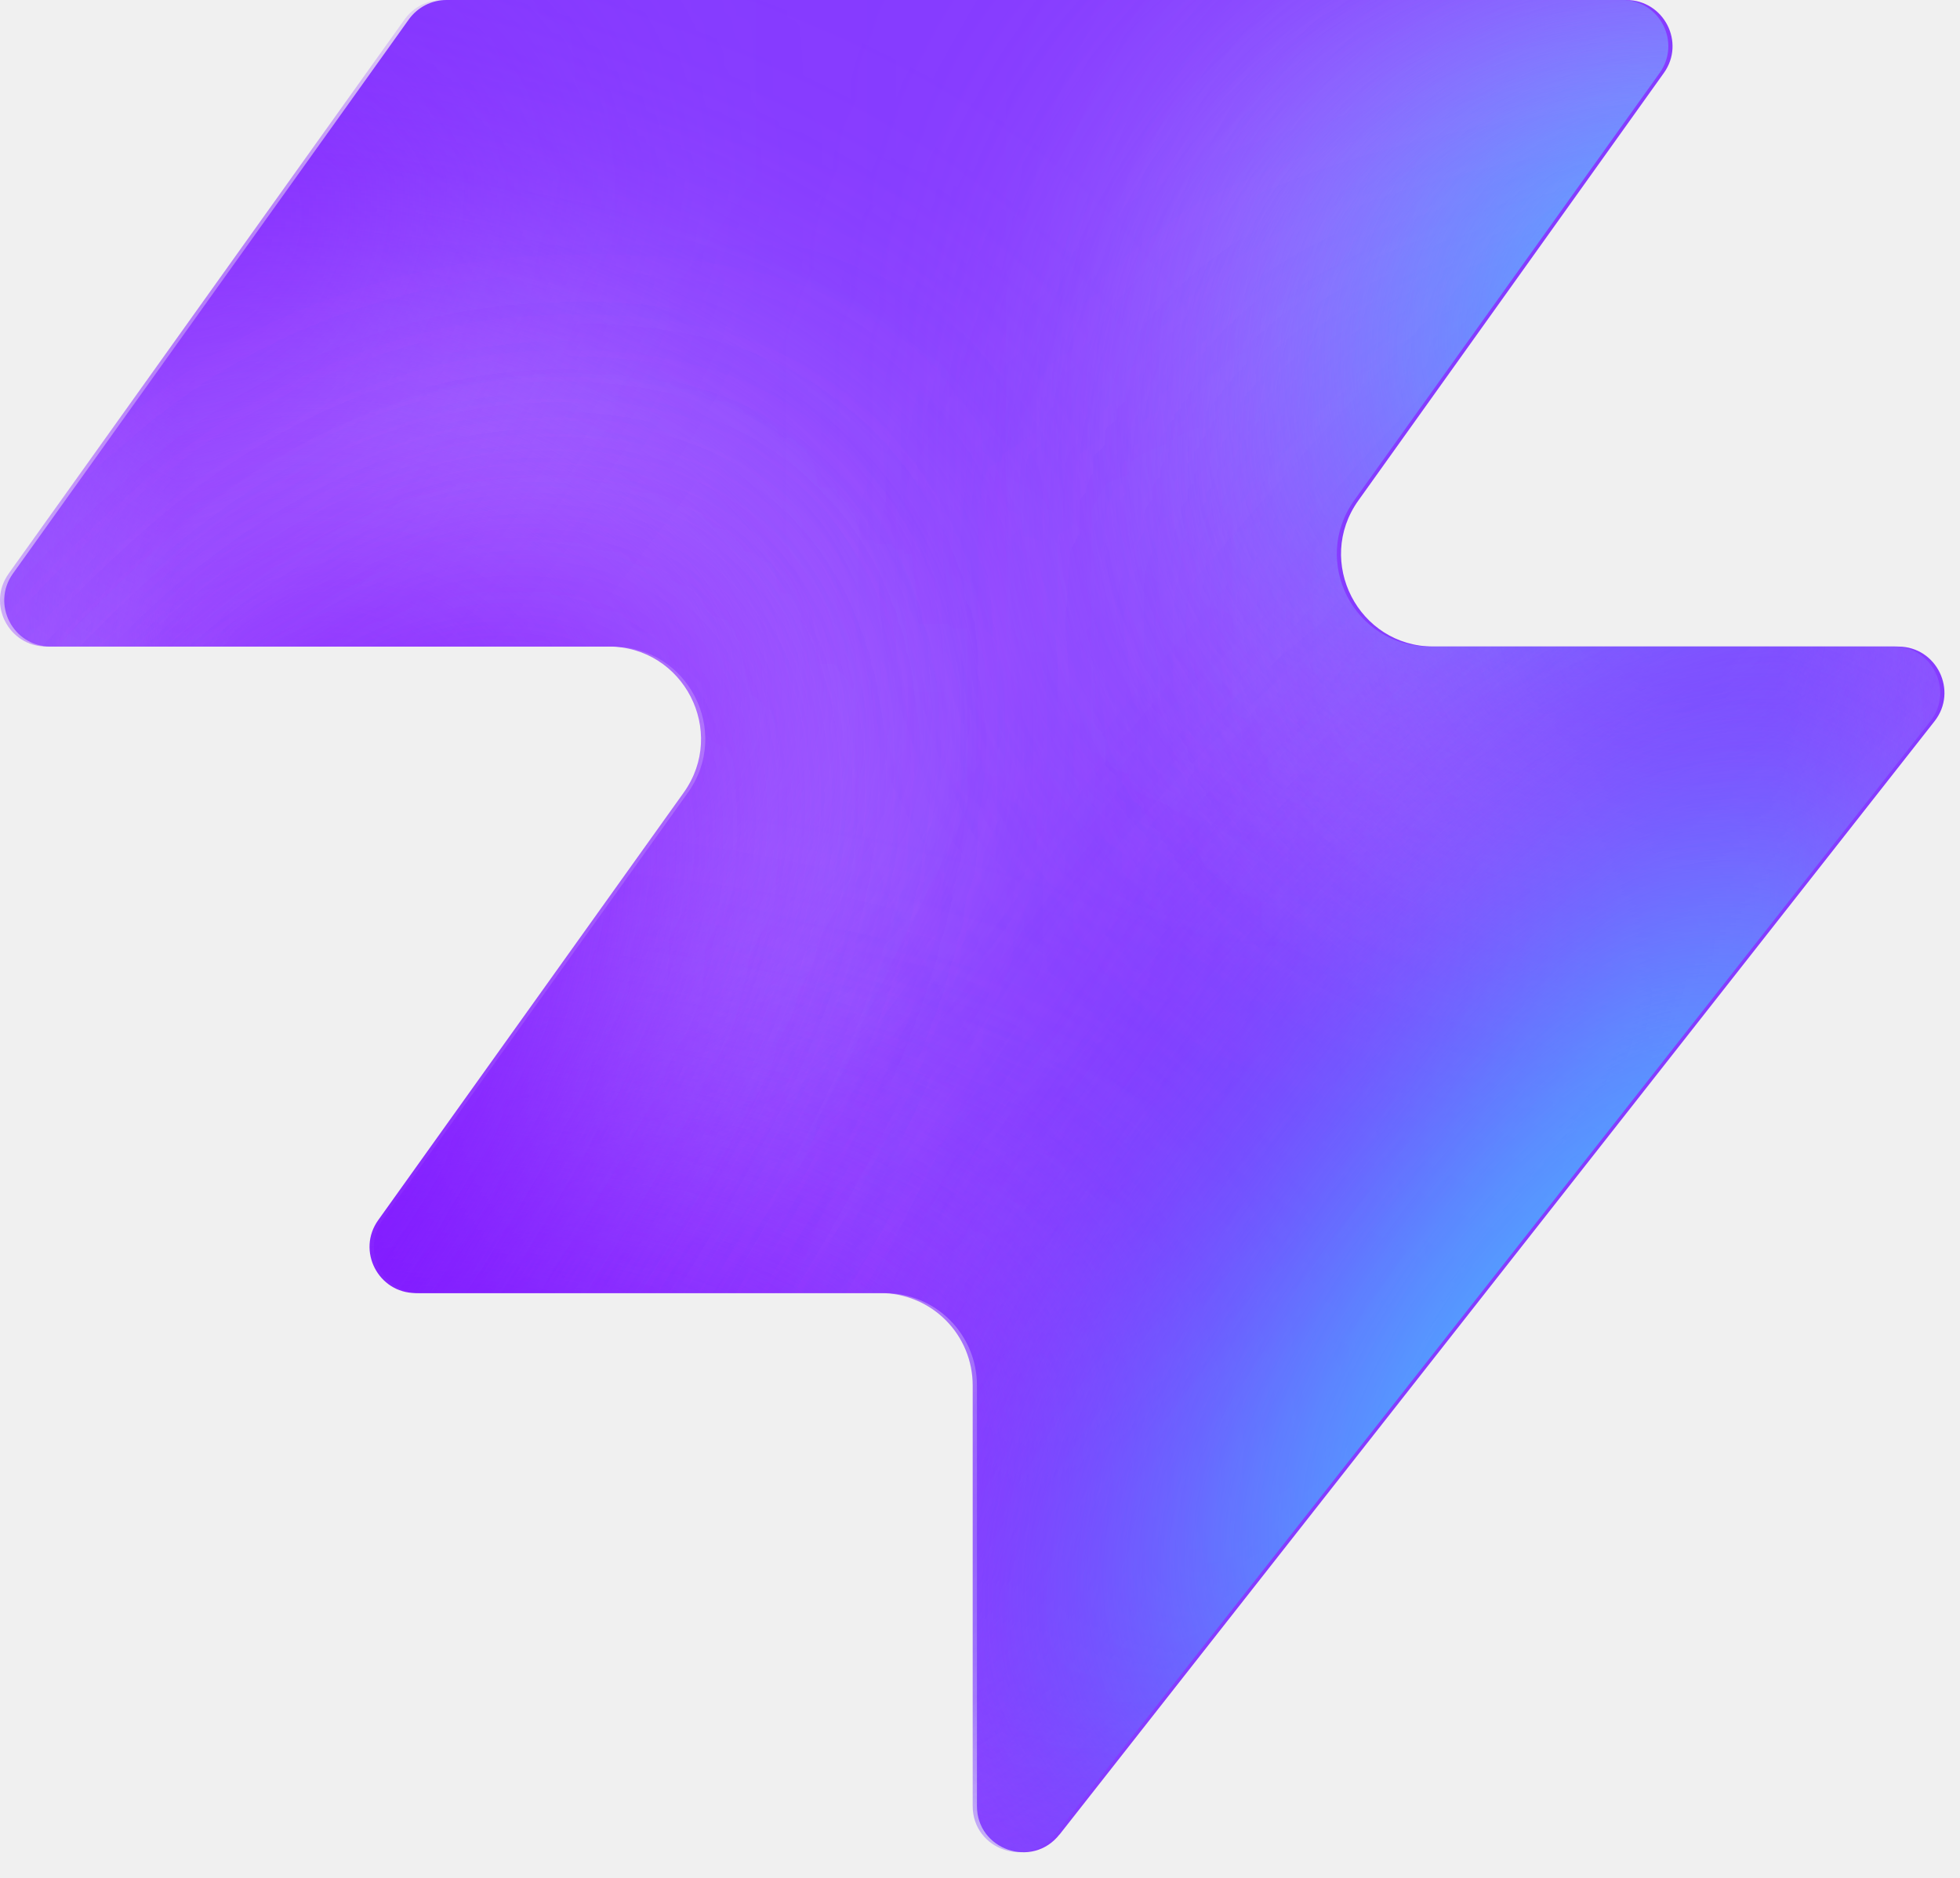
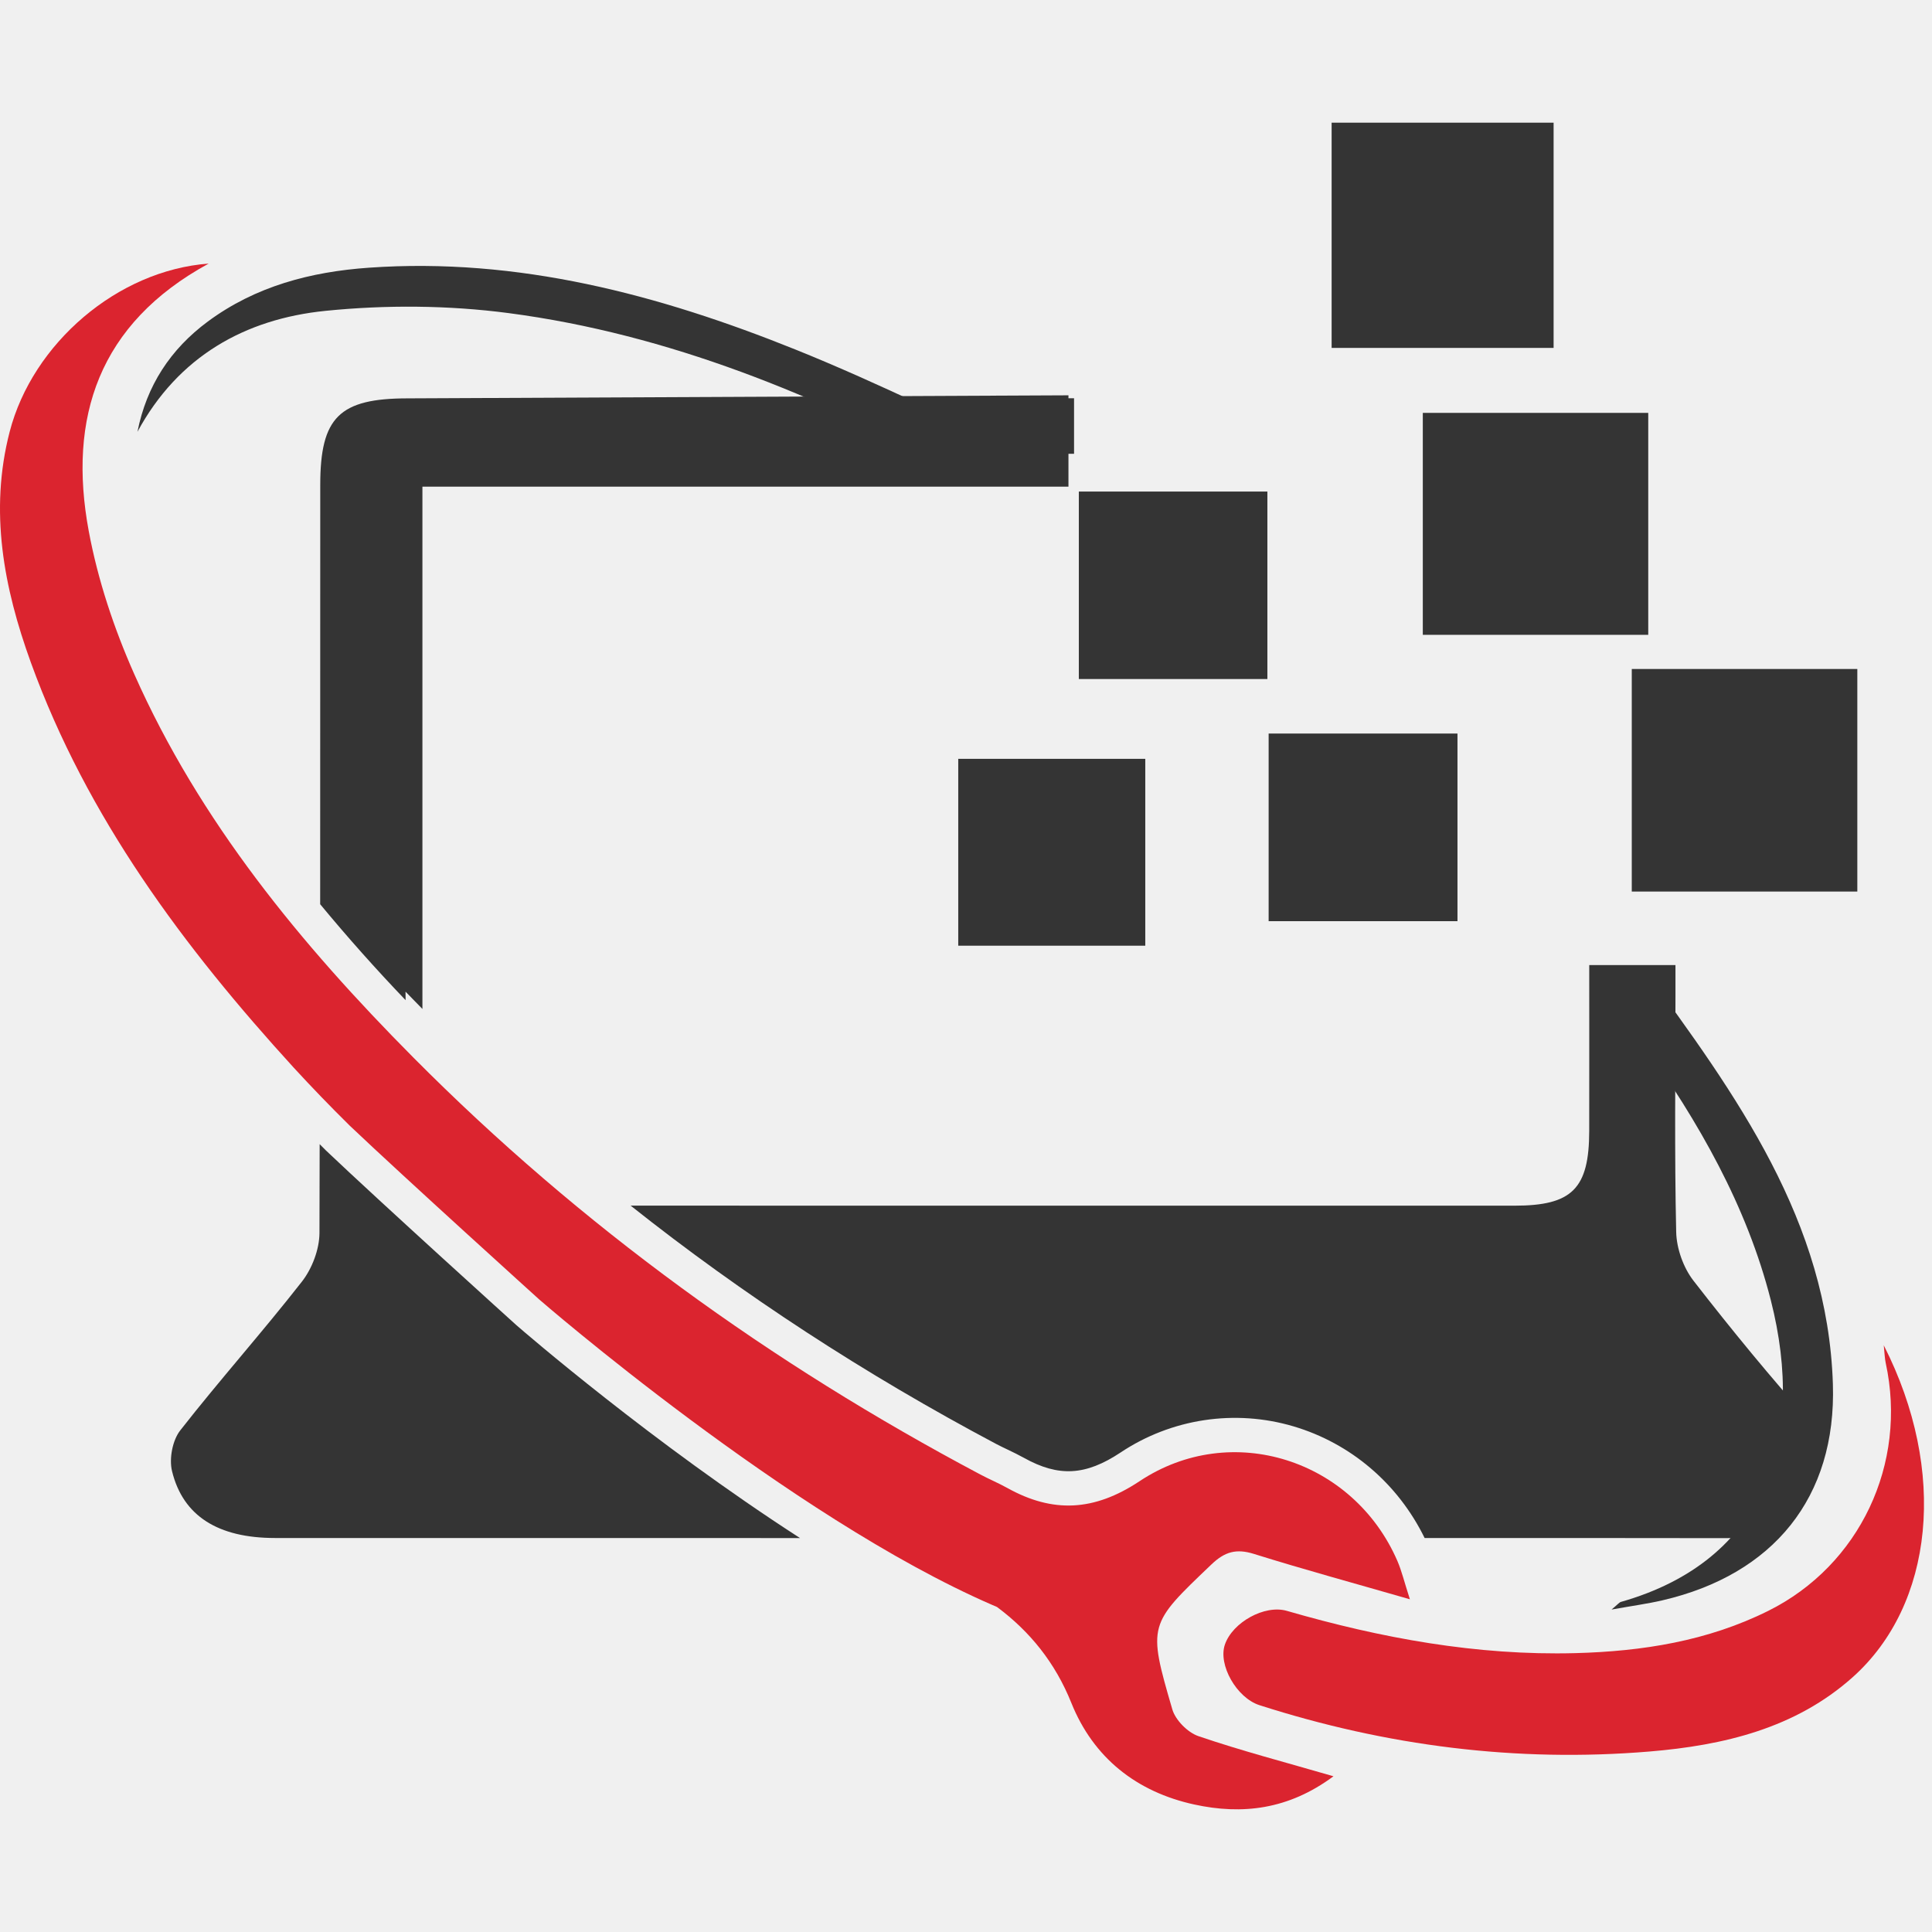
- <svg xmlns="http://www.w3.org/2000/svg" width="48" height="46" fill="none" viewBox="0 0 48 46">
-   <path fill="#863bff" d="M25.946 44.938c-.664.845-2.021.375-2.021-.698V33.937a2.26 2.26 0 0 0-2.262-2.262H10.287c-.92 0-1.456-1.04-.92-1.788l7.48-10.471c1.07-1.497 0-3.578-1.842-3.578H1.237c-.92 0-1.456-1.04-.92-1.788L10.013.474c.214-.297.556-.474.92-.474h28.894c.92 0 1.456 1.04.92 1.788l-7.48 10.471c-1.07 1.498 0 3.579 1.842 3.579h11.377c.943 0 1.473 1.088.89 1.83L25.947 44.94z" style="fill:#863bff;fill:color(display-p3 .525 .23 1);fill-opacity:1" />
-   <mask id="a" width="48" height="46" x="0" y="0" maskUnits="userSpaceOnUse" style="mask-type:alpha">
-     <path fill="#000" d="M25.842 44.938c-.664.844-2.021.375-2.021-.698V33.937a2.26 2.26 0 0 0-2.262-2.262H10.183c-.92 0-1.456-1.04-.92-1.788l7.48-10.471c1.07-1.498 0-3.579-1.842-3.579H1.133c-.92 0-1.456-1.04-.92-1.787L9.91.473c.214-.297.556-.474.92-.474h28.894c.92 0 1.456 1.04.92 1.788l-7.48 10.471c-1.07 1.498 0 3.578 1.842 3.578h11.377c.943 0 1.473 1.088.89 1.832L25.843 44.94z" style="fill:#000;fill-opacity:1" />
-   </mask>
-   <g mask="url(#a)">
-     <g filter="url(#b)">
-       <ellipse cx="5.508" cy="14.704" fill="#ede6ff" rx="5.508" ry="14.704" style="fill:#ede6ff;fill:color(display-p3 .927 .903 1);fill-opacity:1" transform="matrix(.00324 1 1 -.00324 -4.47 31.516)" />
-     </g>
-     <g filter="url(#c)">
-       <ellipse cx="10.399" cy="29.851" fill="#ede6ff" rx="10.399" ry="29.851" style="fill:#ede6ff;fill:color(display-p3 .927 .903 1);fill-opacity:1" transform="matrix(.00324 1 1 -.00324 -39.328 7.883)" />
-     </g>
-     <g filter="url(#d)">
-       <ellipse cx="5.508" cy="30.487" fill="#7e14ff" rx="5.508" ry="30.487" style="fill:#7e14ff;fill:color(display-p3 .492 .077 1);fill-opacity:1" transform="rotate(89.814 -25.913 -14.639)scale(1 -1)" />
-     </g>
-     <g filter="url(#e)">
-       <ellipse cx="5.508" cy="30.599" fill="#7e14ff" rx="5.508" ry="30.599" style="fill:#7e14ff;fill:color(display-p3 .492 .077 1);fill-opacity:1" transform="rotate(89.814 -32.644 -3.334)scale(1 -1)" />
-     </g>
-     <g filter="url(#f)">
-       <ellipse cx="5.508" cy="30.599" fill="#7e14ff" rx="5.508" ry="30.599" style="fill:#7e14ff;fill:color(display-p3 .492 .077 1);fill-opacity:1" transform="matrix(.00324 1 1 -.00324 -34.34 30.47)" />
-     </g>
-     <g filter="url(#g)">
-       <ellipse cx="14.072" cy="22.078" fill="#ede6ff" rx="14.072" ry="22.078" style="fill:#ede6ff;fill:color(display-p3 .927 .903 1);fill-opacity:1" transform="rotate(93.35 24.506 48.493)scale(-1 1)" />
-     </g>
-     <g filter="url(#h)">
-       <ellipse cx="3.47" cy="21.501" fill="#7e14ff" rx="3.47" ry="21.501" style="fill:#7e14ff;fill:color(display-p3 .492 .077 1);fill-opacity:1" transform="rotate(89.009 28.708 47.59)scale(-1 1)" />
-     </g>
-     <g filter="url(#i)">
-       <ellipse cx="3.47" cy="21.501" fill="#7e14ff" rx="3.47" ry="21.501" style="fill:#7e14ff;fill:color(display-p3 .492 .077 1);fill-opacity:1" transform="rotate(89.009 28.708 47.59)scale(-1 1)" />
-     </g>
-     <g filter="url(#j)">
-       <ellipse cx=".387" cy="8.972" fill="#7e14ff" rx="4.407" ry="29.108" style="fill:#7e14ff;fill:color(display-p3 .492 .077 1);fill-opacity:1" transform="rotate(39.51 .387 8.972)" />
-     </g>
-     <g filter="url(#k)">
-       <ellipse cx="47.523" cy="-6.092" fill="#7e14ff" rx="4.407" ry="29.108" style="fill:#7e14ff;fill:color(display-p3 .492 .077 1);fill-opacity:1" transform="rotate(37.892 47.523 -6.092)" />
-     </g>
-     <g filter="url(#l)">
-       <ellipse cx="41.412" cy="6.333" fill="#47bfff" rx="5.971" ry="9.665" style="fill:#47bfff;fill:color(display-p3 .28 .748 1);fill-opacity:1" transform="rotate(37.892 41.412 6.333)" />
-     </g>
-     <g filter="url(#m)">
-       <ellipse cx="-1.879" cy="38.332" fill="#7e14ff" rx="4.407" ry="29.108" style="fill:#7e14ff;fill:color(display-p3 .492 .077 1);fill-opacity:1" transform="rotate(37.892 -1.88 38.332)" />
-     </g>
-     <g filter="url(#n)">
-       <ellipse cx="-1.879" cy="38.332" fill="#7e14ff" rx="4.407" ry="29.108" style="fill:#7e14ff;fill:color(display-p3 .492 .077 1);fill-opacity:1" transform="rotate(37.892 -1.88 38.332)" />
-     </g>
-     <g filter="url(#o)">
-       <ellipse cx="35.651" cy="29.907" fill="#7e14ff" rx="4.407" ry="29.108" style="fill:#7e14ff;fill:color(display-p3 .492 .077 1);fill-opacity:1" transform="rotate(37.892 35.651 29.907)" />
-     </g>
-     <g filter="url(#p)">
-       <ellipse cx="38.418" cy="32.4" fill="#47bfff" rx="5.971" ry="15.297" style="fill:#47bfff;fill:color(display-p3 .28 .748 1);fill-opacity:1" transform="rotate(37.892 38.418 32.4)" />
-     </g>
+ <svg xmlns="http://www.w3.org/2000/svg" version="1.1" width="1000" height="1000">
+   <style>
+     #light-icon {
+       display: inline;
+     }
+     #dark-icon {
+       display: none;
+     }
+ 
+     @media (prefers-color-scheme: dark) {
+       #light-icon {
+         display: none;
+       }
+       #dark-icon {
+         display: inline;
+       }
+     }
+   </style>
+   <g id="light-icon">
+     <svg version="1.1" width="1000" height="1000">
+       <g>
+         <g transform="matrix(5.291005,0,0,5.291005,0,63.49206)">
+           <svg width="189" height="165" viewBox="0 0 189 165" fill="none">
+             <path d="M36.078 14.189C30.402 14.588 25.002 15.997 20.334 19.451C16.678 22.156 14.34 25.725 13.447 30.239C17.429 22.88 23.954 19.203 31.843 18.409C37.756 17.813 43.868 17.855 49.761 18.63C65.474 20.698 79.943 26.696 93.8 34.141C96.894 35.803 99.416 35.343 103.186 33.726C94.227 29.625 86.144 25.543 77.774 22.177C64.439 16.816 50.672 13.161 36.078 14.189ZM160.63 82.544C159.147 85.571 159.027 87.694 160.678 90.023C166.162 97.761 170.877 105.93 173.238 115.22C176.69 128.802 172.766 140.669 158.568 144.708C158.403 144.754 158.276 144.938 157.653 145.455C159.668 145.095 161.163 144.893 162.628 144.554C173.461 142.042 179.661 134.503 179.304 123.398C178.794 107.475 169.956 95.239 160.63 82.544ZM151.983 0H130.268V22.034H151.983V0ZM139.188 50.103H161.241V28.391H139.188V50.103ZM159.63 53.446V75.218H181.695V53.446H159.63ZM124.106 78.115H142.579V59.76H124.106V78.115ZM105.538 54.426H123.983V36.087H105.538V54.426ZM93.741 80.513H112.038V62.233H93.741V80.513Z" fill="#343434" />
+             <path d="M184.281 119.604C190.556 131.938 189.173 144.98 181.25 152.066C175.638 157.085 168.607 158.742 161.366 159.344C148.362 160.426 135.632 158.799 123.207 154.81C120.969 154.09 119.142 150.859 119.828 148.877C120.578 146.704 123.717 144.955 125.886 145.584C135.108 148.252 144.466 149.974 154.11 149.719C160.659 149.545 167.045 148.542 172.986 145.582C181.923 141.131 186.619 131.198 184.474 121.344C184.371 120.873 184.363 120.383 184.281 119.604Z" fill="#DB242F" />
+             <path d="M114.683 155.221C112.253 146.897 112.354 146.921 118.517 141.036C119.821 139.79 120.949 139.477 122.668 140.014C127.517 141.531 132.423 142.866 137.924 144.451C137.369 142.735 137.123 141.675 136.698 140.695C132.397 130.795 120.477 126.924 111.478 132.9C107.038 135.849 102.999 136.044 98.542 133.563C97.683 133.086 96.771 132.706 95.903 132.244C75.411 121.379 56.803 107.932 40.446 91.463C29.428 80.369 19.541 68.375 13.136 53.95C11.156 49.492 9.569 44.732 8.68 39.946C6.622 28.858 9.641 19.658 20.413 13.785C11.498 14.448 3.189 21.592 0.947 30.231C-1.066 38.002 0.368 45.492 3.019 52.81C8.521 67.992 17.98 80.659 28.724 92.433C30.5 94.365 32.324 96.254 34.192 98.098C39.574 103.211 52.737 115.11 52.737 115.11C52.737 115.11 77.239 136.402 97.074 145.008L97.532 145.205C100.758 147.603 103.229 150.664 104.804 154.586C106.966 159.973 111.202 163.3 116.827 164.527C121.501 165.547 126.037 165.043 130.45 161.765C125.685 160.382 121.408 159.265 117.237 157.84C116.186 157.481 114.992 156.275 114.683 155.221Z" fill="#DB242F" />
+             <path d="M31.877 100.537C31.663 100.325 31.474 100.134 31.271 99.929C31.261 102.825 31.265 105.719 31.252 108.614C31.245 110.22 30.531 112.099 29.535 113.375C25.678 118.313 21.491 122.995 17.631 127.932C16.873 128.901 16.535 130.693 16.827 131.905C17.897 136.322 21.354 138.454 26.898 138.457C44.019 138.463 61.142 138.462 78.263 138.462C63.819 129.144 51.258 118.281 50.531 117.648C50.349 117.487 37.225 105.619 31.877 100.537ZM177.29 127.303C173.245 122.783 169.388 118.083 165.668 113.288C164.676 112.011 164.011 110.136 163.975 108.52C163.803 100.859 163.902 93.192 163.904 85.526V82.411H155.469C155.469 87.94 155.476 93.29 155.467 98.641C155.457 104.281 153.799 105.947 148.168 105.947C119.344 105.949 90.518 105.948 61.693 105.943C72.661 114.649 84.628 122.456 97.478 129.27C97.831 129.456 98.19 129.626 98.548 129.797C99.098 130.06 99.646 130.326 100.179 130.621C103.564 132.506 106.21 132.358 109.617 130.095C112.075 128.456 114.864 127.376 117.786 126.933C120.708 126.49 123.692 126.694 126.526 127.531C132.137 129.189 136.764 133.145 139.365 138.457C149.161 138.454 158.958 138.456 168.753 138.471C170.131 138.474 171.409 138.309 172.581 137.952C174.053 134.508 176.536 131.725 178.045 128.328C177.826 127.963 177.574 127.62 177.29 127.303ZM39.671 85.01L41.324 86.702V35.607H104.523V32.394H105.07V26.959H104.523V26.672C104.523 26.672 40.234 26.97 39.892 26.97C33.19 26.973 31.33 28.818 31.329 35.445C31.327 49.116 31.331 62.786 31.321 76.457C33.992 79.686 36.779 82.816 39.678 85.841L39.671 85.01Z" fill="#343434" />
+           </svg>
+         </g>
+       </g>
+     </svg>
  </g>
-   <defs>
-     <filter id="b" width="60.045" height="41.654" x="-19.77" y="16.149" color-interpolation-filters="sRGB" filterUnits="userSpaceOnUse">
-       <feFlood flood-opacity="0" result="BackgroundImageFix" />
-       <feBlend in="SourceGraphic" in2="BackgroundImageFix" result="shape" />
-       <feGaussianBlur result="effect1_foregroundBlur_2002_17158" stdDeviation="7.659" />
-     </filter>
-     <filter id="c" width="90.34" height="51.437" x="-54.613" y="-7.533" color-interpolation-filters="sRGB" filterUnits="userSpaceOnUse">
-       <feFlood flood-opacity="0" result="BackgroundImageFix" />
-       <feBlend in="SourceGraphic" in2="BackgroundImageFix" result="shape" />
-       <feGaussianBlur result="effect1_foregroundBlur_2002_17158" stdDeviation="7.659" />
-     </filter>
-     <filter id="d" width="79.355" height="29.4" x="-49.64" y="2.03" color-interpolation-filters="sRGB" filterUnits="userSpaceOnUse">
-       <feFlood flood-opacity="0" result="BackgroundImageFix" />
-       <feBlend in="SourceGraphic" in2="BackgroundImageFix" result="shape" />
-       <feGaussianBlur result="effect1_foregroundBlur_2002_17158" stdDeviation="4.596" />
-     </filter>
-     <filter id="e" width="79.579" height="29.4" x="-45.045" y="20.029" color-interpolation-filters="sRGB" filterUnits="userSpaceOnUse">
-       <feFlood flood-opacity="0" result="BackgroundImageFix" />
-       <feBlend in="SourceGraphic" in2="BackgroundImageFix" result="shape" />
-       <feGaussianBlur result="effect1_foregroundBlur_2002_17158" stdDeviation="4.596" />
-     </filter>
-     <filter id="f" width="79.579" height="29.4" x="-43.513" y="21.178" color-interpolation-filters="sRGB" filterUnits="userSpaceOnUse">
-       <feFlood flood-opacity="0" result="BackgroundImageFix" />
-       <feBlend in="SourceGraphic" in2="BackgroundImageFix" result="shape" />
-       <feGaussianBlur result="effect1_foregroundBlur_2002_17158" stdDeviation="4.596" />
-     </filter>
-     <filter id="g" width="74.749" height="58.852" x="15.756" y="-17.901" color-interpolation-filters="sRGB" filterUnits="userSpaceOnUse">
-       <feFlood flood-opacity="0" result="BackgroundImageFix" />
-       <feBlend in="SourceGraphic" in2="BackgroundImageFix" result="shape" />
-       <feGaussianBlur result="effect1_foregroundBlur_2002_17158" stdDeviation="7.659" />
-     </filter>
-     <filter id="h" width="61.377" height="25.362" x="23.548" y="2.284" color-interpolation-filters="sRGB" filterUnits="userSpaceOnUse">
-       <feFlood flood-opacity="0" result="BackgroundImageFix" />
-       <feBlend in="SourceGraphic" in2="BackgroundImageFix" result="shape" />
-       <feGaussianBlur result="effect1_foregroundBlur_2002_17158" stdDeviation="4.596" />
-     </filter>
-     <filter id="i" width="61.377" height="25.362" x="23.548" y="2.284" color-interpolation-filters="sRGB" filterUnits="userSpaceOnUse">
-       <feFlood flood-opacity="0" result="BackgroundImageFix" />
-       <feBlend in="SourceGraphic" in2="BackgroundImageFix" result="shape" />
-       <feGaussianBlur result="effect1_foregroundBlur_2002_17158" stdDeviation="4.596" />
-     </filter>
-     <filter id="j" width="56.045" height="63.649" x="-27.636" y="-22.853" color-interpolation-filters="sRGB" filterUnits="userSpaceOnUse">
-       <feFlood flood-opacity="0" result="BackgroundImageFix" />
-       <feBlend in="SourceGraphic" in2="BackgroundImageFix" result="shape" />
-       <feGaussianBlur result="effect1_foregroundBlur_2002_17158" stdDeviation="4.596" />
-     </filter>
-     <filter id="k" width="54.814" height="64.646" x="20.116" y="-38.415" color-interpolation-filters="sRGB" filterUnits="userSpaceOnUse">
-       <feFlood flood-opacity="0" result="BackgroundImageFix" />
-       <feBlend in="SourceGraphic" in2="BackgroundImageFix" result="shape" />
-       <feGaussianBlur result="effect1_foregroundBlur_2002_17158" stdDeviation="4.596" />
-     </filter>
-     <filter id="l" width="33.541" height="35.313" x="24.641" y="-11.323" color-interpolation-filters="sRGB" filterUnits="userSpaceOnUse">
-       <feFlood flood-opacity="0" result="BackgroundImageFix" />
-       <feBlend in="SourceGraphic" in2="BackgroundImageFix" result="shape" />
-       <feGaussianBlur result="effect1_foregroundBlur_2002_17158" stdDeviation="4.596" />
-     </filter>
-     <filter id="m" width="54.814" height="64.646" x="-29.286" y="6.009" color-interpolation-filters="sRGB" filterUnits="userSpaceOnUse">
-       <feFlood flood-opacity="0" result="BackgroundImageFix" />
-       <feBlend in="SourceGraphic" in2="BackgroundImageFix" result="shape" />
-       <feGaussianBlur result="effect1_foregroundBlur_2002_17158" stdDeviation="4.596" />
-     </filter>
-     <filter id="n" width="54.814" height="64.646" x="-29.286" y="6.009" color-interpolation-filters="sRGB" filterUnits="userSpaceOnUse">
-       <feFlood flood-opacity="0" result="BackgroundImageFix" />
-       <feBlend in="SourceGraphic" in2="BackgroundImageFix" result="shape" />
-       <feGaussianBlur result="effect1_foregroundBlur_2002_17158" stdDeviation="4.596" />
-     </filter>
-     <filter id="o" width="54.814" height="64.646" x="8.244" y="-2.416" color-interpolation-filters="sRGB" filterUnits="userSpaceOnUse">
-       <feFlood flood-opacity="0" result="BackgroundImageFix" />
-       <feBlend in="SourceGraphic" in2="BackgroundImageFix" result="shape" />
-       <feGaussianBlur result="effect1_foregroundBlur_2002_17158" stdDeviation="4.596" />
-     </filter>
-     <filter id="p" width="39.409" height="43.623" x="18.713" y="10.588" color-interpolation-filters="sRGB" filterUnits="userSpaceOnUse">
-       <feFlood flood-opacity="0" result="BackgroundImageFix" />
-       <feBlend in="SourceGraphic" in2="BackgroundImageFix" result="shape" />
-       <feGaussianBlur result="effect1_foregroundBlur_2002_17158" stdDeviation="4.596" />
-     </filter>
-   </defs>
+   <g id="dark-icon">
+     <svg version="1.1" width="1000" height="1000">
+       <g>
+         <g transform="matrix(5.291005,0,0,5.291005,0,63.49206)">
+           <svg width="189" height="165" viewBox="0 0 189 165" fill="none">
+             <path d="M36.078 14.189C30.402 14.588 25.002 15.997 20.334 19.451C16.678 22.156 14.34 25.725 13.447 30.239C17.429 22.88 23.954 19.203 31.843 18.409C37.756 17.813 43.868 17.855 49.761 18.63C65.474 20.698 79.943 26.696 93.8 34.141C96.894 35.803 99.416 35.343 103.186 33.726C94.227 29.625 86.144 25.543 77.774 22.177C64.439 16.816 50.672 13.161 36.078 14.189ZM160.63 82.544C159.147 85.571 159.027 87.694 160.678 90.023C166.162 97.761 170.877 105.93 173.238 115.22C176.69 128.802 172.766 140.669 158.568 144.708C158.403 144.754 158.276 144.938 157.653 145.455C159.668 145.095 161.163 144.893 162.628 144.554C173.461 142.042 179.661 134.503 179.304 123.398C178.794 107.475 169.956 95.239 160.63 82.544ZM151.983 0H130.268V22.034H151.983V0ZM139.188 50.103H161.241V28.391H139.188V50.103ZM159.63 53.446V75.218H181.695V53.446H159.63ZM124.106 78.115H142.579V59.76H124.106V78.115ZM105.538 54.426H123.983V36.087H105.538V54.426ZM93.741 80.513H112.038V62.233H93.741V80.513Z" fill="white" />
+             <path d="M184.281 119.604C190.556 131.938 189.173 144.98 181.25 152.066C175.638 157.085 168.607 158.742 161.366 159.344C148.362 160.426 135.632 158.799 123.207 154.81C120.969 154.09 119.142 150.859 119.828 148.877C120.578 146.704 123.717 144.955 125.886 145.584C135.108 148.252 144.466 149.974 154.11 149.719C160.659 149.545 167.045 148.542 172.986 145.582C181.923 141.131 186.619 131.198 184.474 121.344C184.371 120.873 184.363 120.383 184.281 119.604Z" fill="#DB242F" />
+             <path d="M114.683 155.221C112.253 146.897 112.354 146.921 118.517 141.036C119.821 139.79 120.949 139.477 122.668 140.014C127.517 141.531 132.423 142.866 137.924 144.451C137.369 142.735 137.123 141.675 136.698 140.695C132.397 130.795 120.477 126.924 111.478 132.9C107.038 135.849 102.999 136.044 98.542 133.563C97.683 133.086 96.771 132.706 95.903 132.244C75.411 121.379 56.803 107.932 40.446 91.463C29.428 80.369 19.541 68.375 13.136 53.95C11.156 49.492 9.569 44.732 8.68 39.946C6.622 28.858 9.641 19.658 20.413 13.785C11.498 14.448 3.189 21.592 0.947 30.231C-1.066 38.002 0.368 45.492 3.019 52.81C8.521 67.992 17.98 80.659 28.724 92.433C30.5 94.365 32.324 96.254 34.192 98.098C39.574 103.211 52.737 115.11 52.737 115.11C52.737 115.11 77.239 136.402 97.074 145.008L97.532 145.205C100.758 147.603 103.229 150.664 104.804 154.586C106.966 159.973 111.202 163.3 116.827 164.527C121.501 165.547 126.037 165.043 130.45 161.765C125.685 160.382 121.408 159.265 117.237 157.84C116.186 157.481 114.992 156.275 114.683 155.221Z" fill="#DB242F" />
+             <path d="M31.877 100.537C31.663 100.325 31.474 100.134 31.271 99.929C31.261 102.825 31.265 105.719 31.252 108.614C31.245 110.22 30.531 112.099 29.535 113.375C25.678 118.313 21.491 122.995 17.631 127.932C16.873 128.901 16.535 130.693 16.827 131.905C17.897 136.322 21.354 138.454 26.898 138.457C44.019 138.463 61.142 138.462 78.263 138.462C63.819 129.144 51.258 118.281 50.531 117.648C50.349 117.487 37.225 105.619 31.877 100.537ZM177.29 127.303C173.245 122.783 169.388 118.083 165.668 113.288C164.676 112.011 164.011 110.136 163.975 108.52C163.803 100.859 163.902 93.192 163.904 85.526V82.411H155.469C155.469 87.94 155.476 93.29 155.467 98.641C155.457 104.281 153.799 105.947 148.168 105.947C119.344 105.949 90.518 105.948 61.693 105.943C72.661 114.649 84.628 122.456 97.478 129.27C97.831 129.456 98.19 129.626 98.548 129.797C99.098 130.06 99.646 130.326 100.179 130.621C103.564 132.506 106.21 132.358 109.617 130.095C112.075 128.456 114.864 127.376 117.786 126.933C120.708 126.49 123.692 126.694 126.526 127.531C132.137 129.189 136.764 133.145 139.365 138.457C149.161 138.454 158.958 138.456 168.753 138.471C170.131 138.474 171.409 138.309 172.581 137.952C174.053 134.508 176.536 131.725 178.045 128.328C177.826 127.963 177.574 127.62 177.29 127.303ZM39.671 85.01L41.324 86.702V35.607H104.523V32.394H105.07V26.959H104.523V26.672C104.523 26.672 40.234 26.97 39.892 26.97C33.19 26.973 31.33 28.818 31.329 35.445C31.327 49.116 31.331 62.786 31.321 76.457C33.992 79.686 36.779 82.816 39.678 85.841L39.671 85.01Z" fill="white" />
+           </svg>
+         </g>
+       </g>
+     </svg>
+   </g>
</svg>
